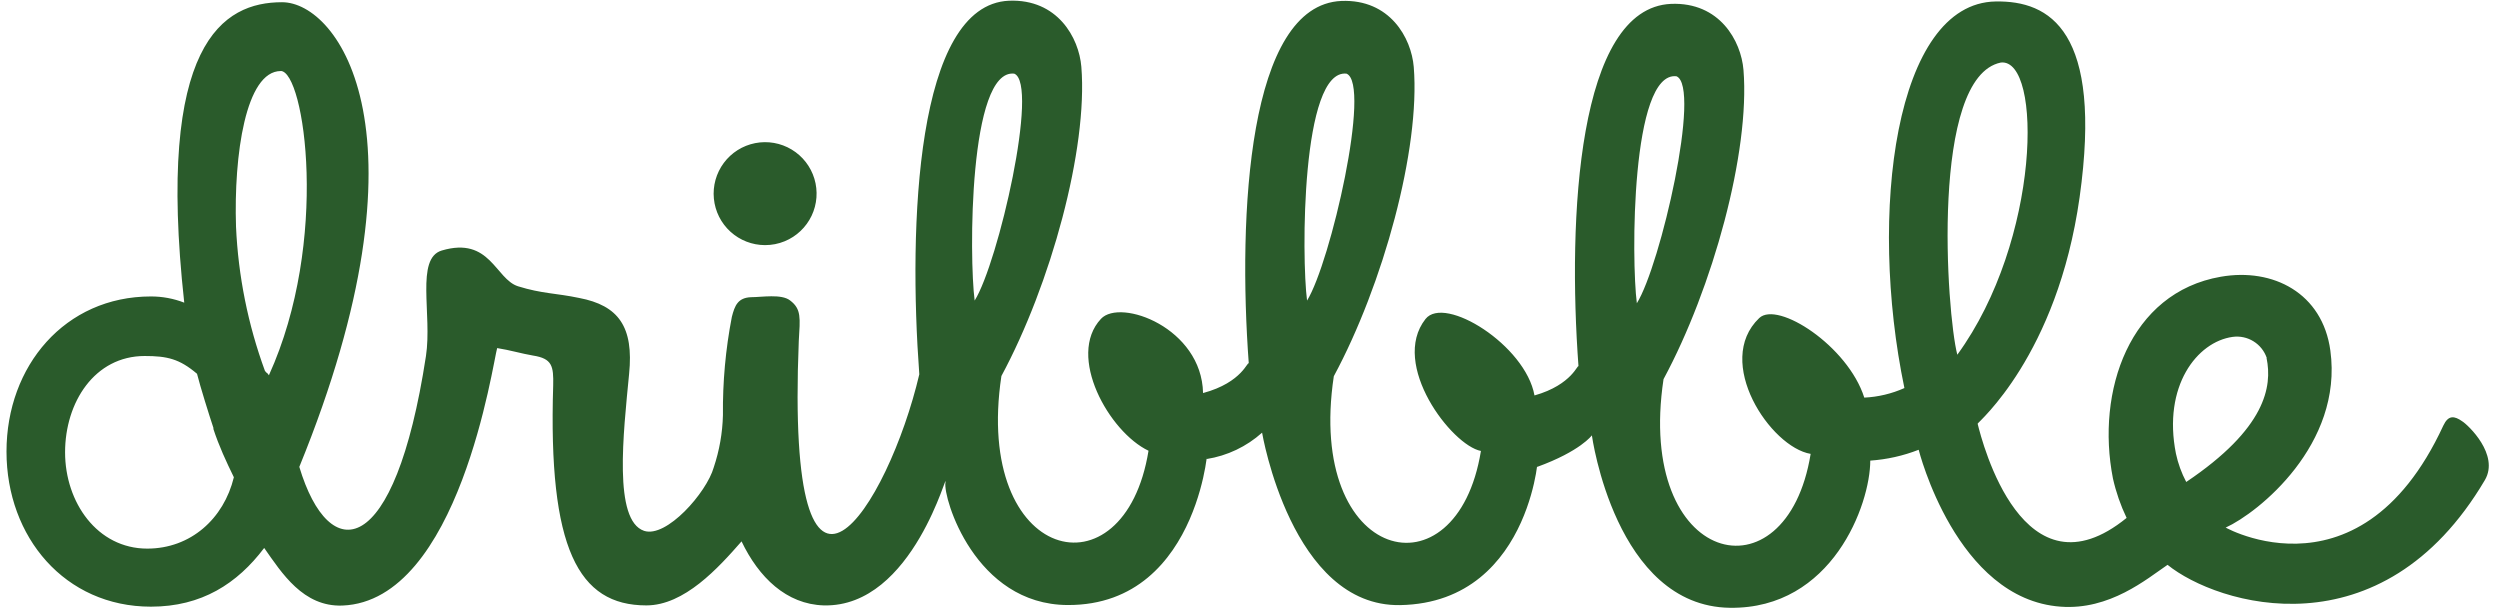
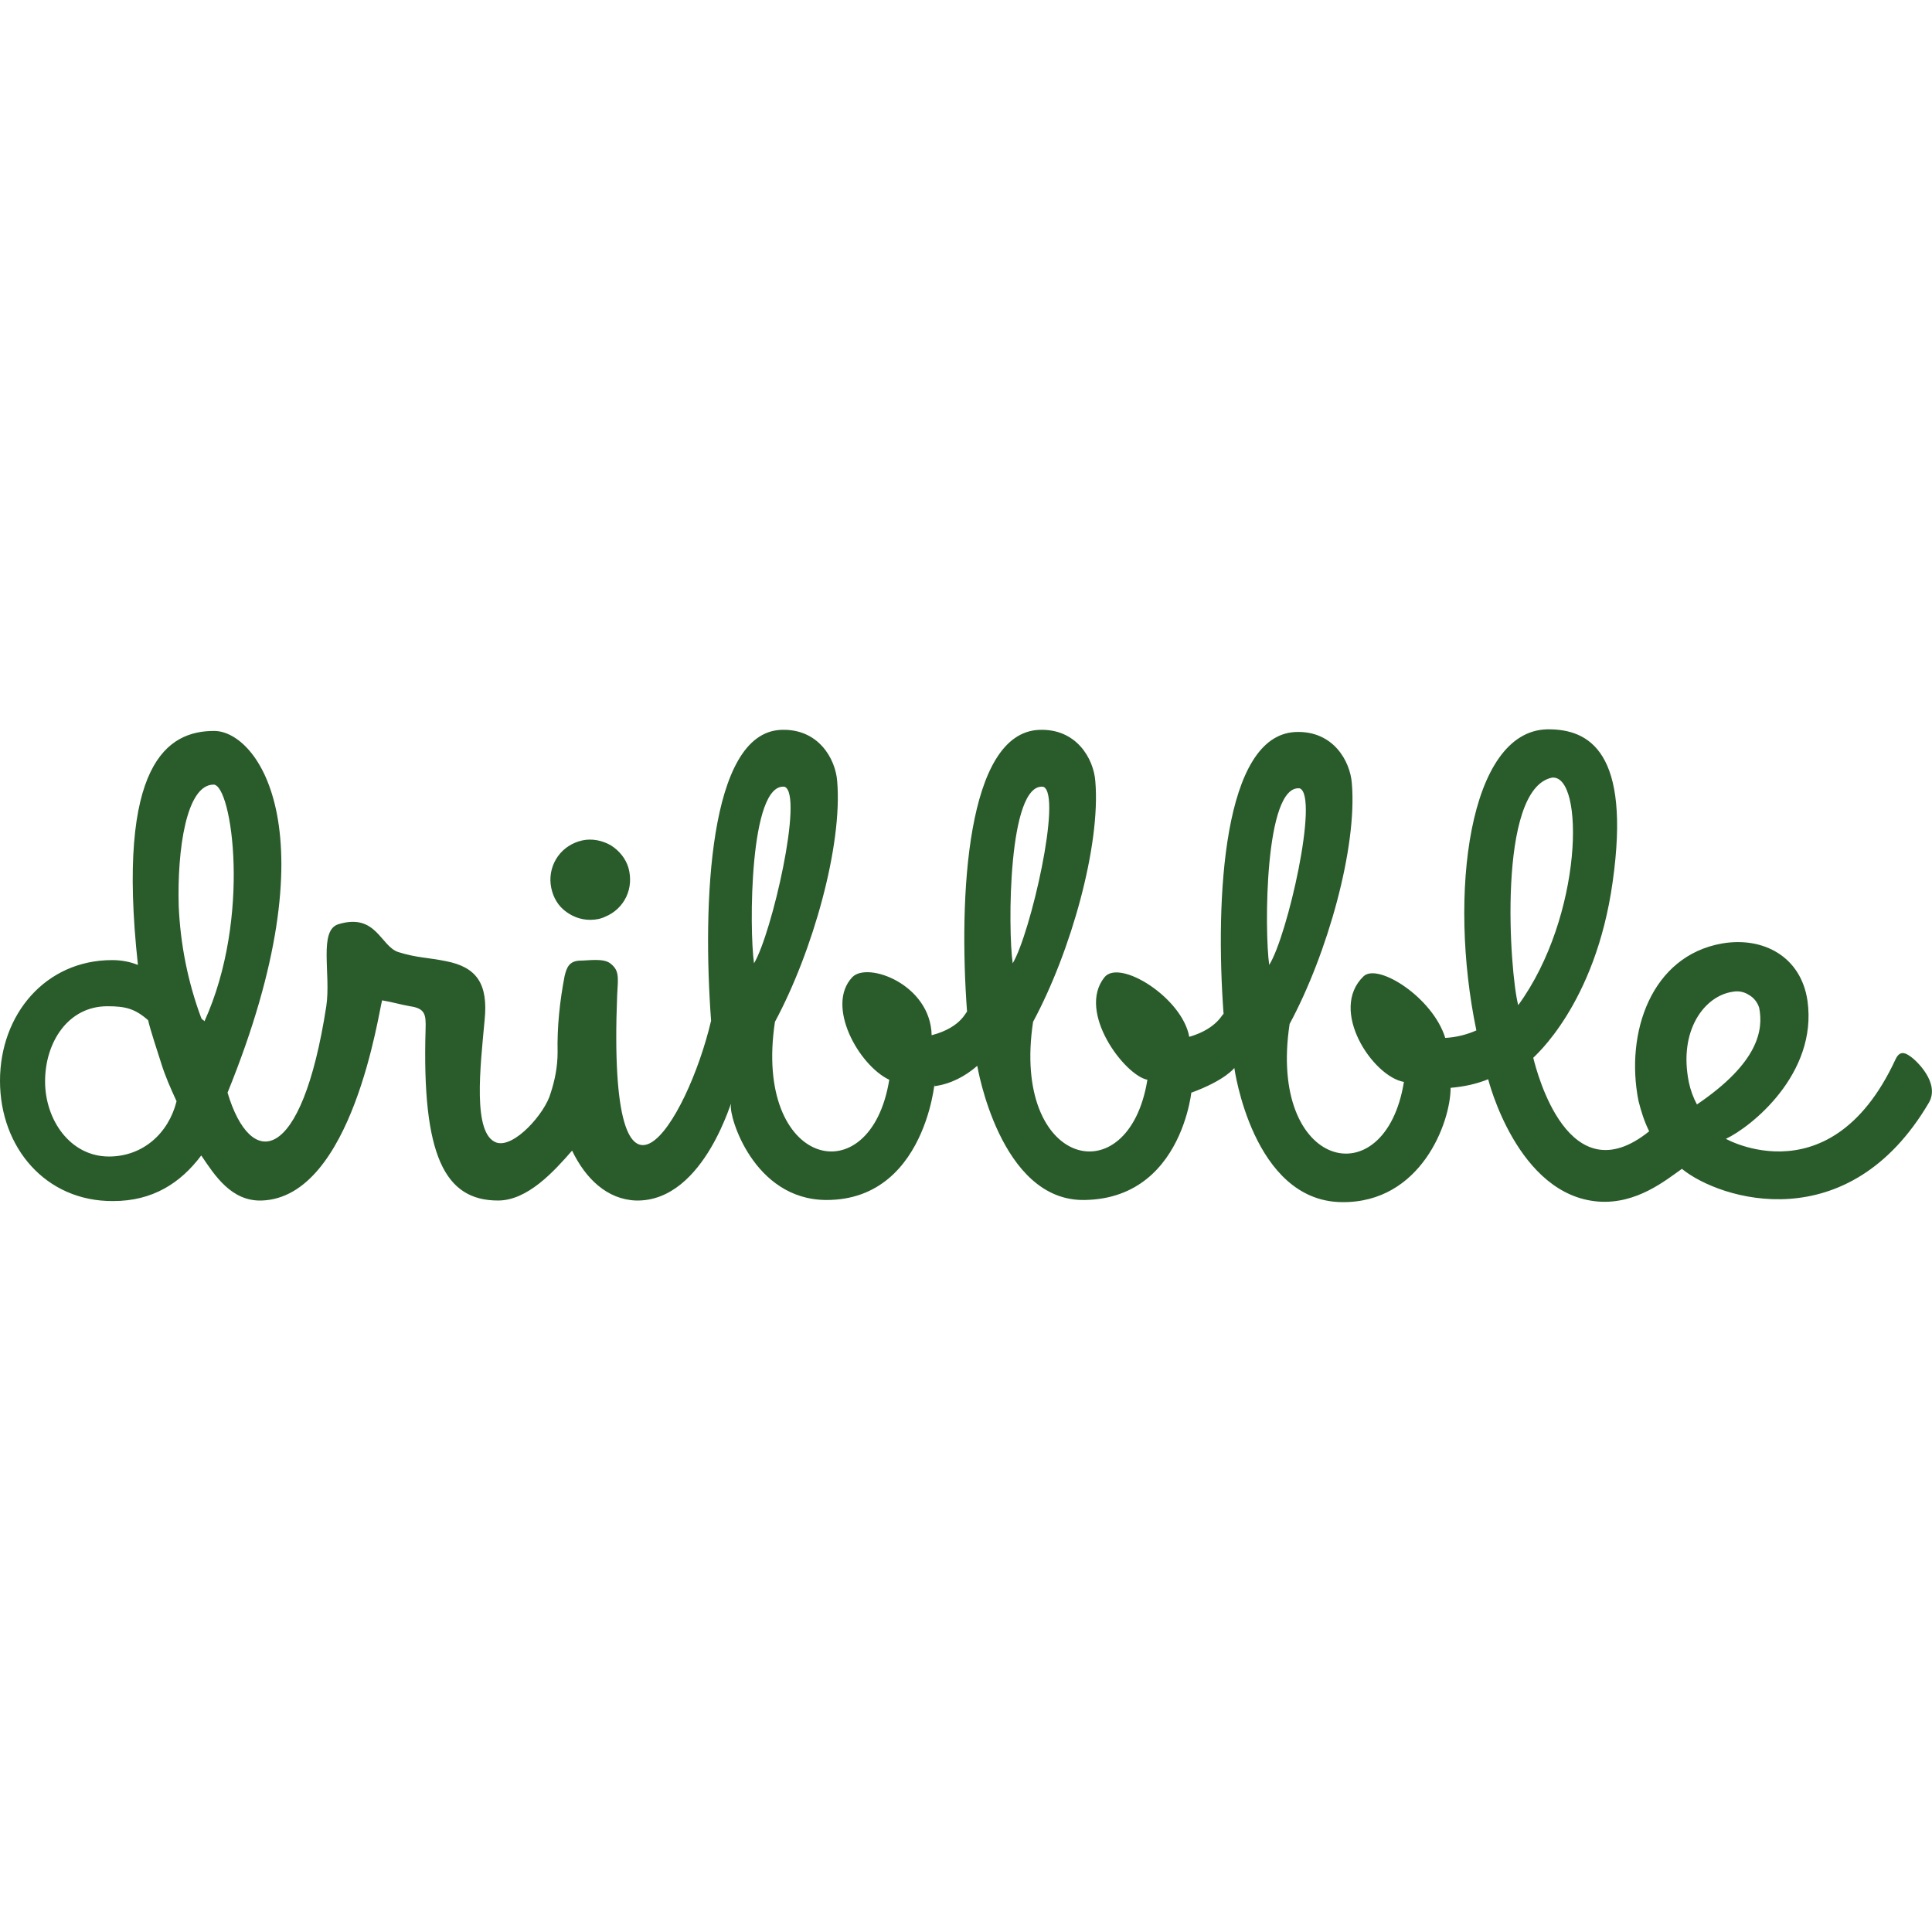
- <svg xmlns="http://www.w3.org/2000/svg" width="189" height="46" viewBox="0 0 189 46" fill="none">
-   <path d="M187.862 36.285C180.022 49.581 167.601 45.723 163.867 42.701C162.28 43.78 159.495 46.141 155.784 45.864C147.877 45.299 145.052 34.002 145.052 34.002C143.881 34.46 142.647 34.736 141.392 34.822C141.392 38.137 138.511 46.051 130.784 45.949C122.114 45.836 120.346 32.912 120.346 32.912C120.346 32.912 119.482 34.11 116.2 35.302C116.364 32.754 116.245 45.559 105.852 45.746C97.633 45.892 95.414 32.709 95.414 32.709C94.238 33.764 92.782 34.456 91.222 34.703C91.398 32.116 91.115 45.785 80.716 45.74C73.69 45.712 71.289 37.617 71.475 36.493C71.713 35.064 69.103 45.938 62.274 45.768C59.45 45.684 57.36 43.645 56.061 40.928C54.298 42.944 51.734 45.768 48.865 45.768C43.708 45.768 41.437 41.453 41.821 29.139C41.855 27.676 41.748 27.106 40.296 26.88C39.426 26.733 38.534 26.462 37.585 26.315C37.28 27.326 34.715 45.435 25.887 45.78C22.927 45.892 21.306 43.328 19.973 41.425C17.934 44.125 15.239 45.864 11.41 45.864C4.914 45.864 0.491 40.611 0.491 34.138C0.491 27.665 4.914 22.412 11.41 22.412C12.271 22.41 13.126 22.569 13.929 22.881C11.771 3.235 16.866 0.168 21.323 0.168C25.604 0.168 32.913 10.098 22.628 35.296C24.887 42.809 29.835 42.385 32.202 26.919C32.682 23.773 31.394 19.531 33.399 18.938C37.059 17.854 37.449 21.101 39.166 21.644C40.979 22.209 42.041 22.158 43.781 22.525C46.758 23.09 47.921 24.705 47.56 28.269C47.125 32.788 46.362 39.34 48.69 40.131C50.384 40.696 53.423 37.239 53.959 35.336C54.387 34.059 54.621 32.727 54.654 31.382C54.628 28.891 54.853 26.405 55.327 23.96C55.547 23.09 55.79 22.508 56.778 22.468C57.592 22.468 59.077 22.203 59.727 22.711C60.596 23.366 60.489 24.033 60.388 25.778C59.376 50.705 67.166 38.261 69.499 28.298C68.668 17.035 69.239 0.36 76.277 0.055C79.948 -0.092 81.569 2.851 81.75 5.049C82.253 11.262 79.428 21.519 75.706 28.427C73.582 42.549 85.004 45.311 86.828 34.076C83.84 32.653 80.615 26.902 83.236 24.101C84.71 22.53 90.85 24.79 90.951 29.715C93.962 28.908 94.34 27.207 94.408 27.49C93.578 16.227 94.346 0.377 101.407 0.072C105.078 -0.075 106.699 2.868 106.88 5.065C107.383 11.279 104.558 21.536 100.836 28.444C98.712 42.566 110.133 45.328 111.958 34.093C109.744 33.664 105.072 27.546 107.767 24.118C109.207 22.282 115.324 26.095 116.008 29.896C118.9 29.077 119.295 27.433 119.335 27.71C118.505 16.447 119.273 0.598 126.333 0.293C130.005 0.146 131.626 3.088 131.807 5.286C132.309 11.499 129.485 21.757 125.763 28.665C123.639 42.786 135.06 45.548 136.885 34.313C133.846 33.805 129.542 27.349 132.998 24.044C134.388 22.723 139.698 26.151 140.94 30.06C141.987 30.01 143.016 29.765 143.973 29.337C141.217 16.114 143.267 0.242 150.865 0.112C154.971 0.038 158.981 2.332 157.219 14.911C155.525 26.914 149.492 31.952 149.509 32.031C149.859 33.472 152.96 45.503 160.772 39.154C160.315 38.202 159.969 37.202 159.738 36.172C158.445 29.574 160.987 22.118 167.895 20.921C171.849 20.232 175.582 22.158 176.175 26.501C177.147 33.613 170.725 38.764 168.267 39.883C167.172 39.261 178.181 46.322 184.716 32.172C185.094 31.365 185.552 31.433 186.145 31.851C186.585 32.122 188.969 34.375 187.862 36.285ZM16.149 32.393C15.816 31.399 15.132 29.207 14.895 28.258C13.567 27.128 12.635 26.914 10.941 26.914C7.151 26.914 4.92 30.416 4.92 34.195C4.92 37.973 7.348 41.475 11.133 41.475C14.415 41.475 16.917 39.216 17.68 36.081C17.092 34.872 16.561 33.743 16.12 32.393H16.149ZM21.232 5.37C18.572 5.37 17.668 11.725 17.843 17.142C18.01 20.864 18.747 24.539 20.029 28.038C20.204 28.275 20.17 28.122 20.329 28.371C24.938 18.238 23.023 5.365 21.215 5.365L21.232 5.37ZM76.678 5.568C73.238 5.173 73.26 19.509 73.684 22.723C75.469 19.864 78.576 6.342 76.678 5.568ZM101.808 5.568C98.368 5.173 98.39 19.509 98.814 22.723C100.588 19.864 103.694 6.336 101.796 5.568H101.808ZM126.74 5.766C123.3 5.37 123.323 19.706 123.746 22.926C125.531 20.068 128.638 6.545 126.74 5.766ZM151.271 4.727C145.911 5.805 147.159 23.683 147.973 26.818C154.288 18.142 154.417 4.405 151.271 4.727ZM171.368 27.066C171.191 26.542 170.837 26.096 170.367 25.805C169.898 25.513 169.341 25.394 168.793 25.468C166.098 25.835 163.489 29.19 164.5 34.291C164.66 35.039 164.922 35.761 165.279 36.437C171.289 32.398 171.798 29.224 171.352 27.066H171.368ZM57.834 18.531C56.868 18.529 55.938 18.168 55.223 17.518C54.508 16.868 54.061 15.975 53.969 15.014C53.876 14.052 54.144 13.09 54.721 12.315C55.298 11.54 56.142 11.008 57.09 10.821C58.038 10.634 59.022 10.807 59.849 11.305C60.677 11.803 61.29 12.591 61.569 13.517C61.847 14.441 61.772 15.437 61.358 16.31C60.943 17.182 60.219 17.869 59.326 18.238C58.853 18.433 58.346 18.532 57.834 18.531Z" fill="#2A5B2B" />
+ <svg xmlns="http://www.w3.org/2000/svg" version="1.1" id="Layer_1" x="0px" y="0px" viewBox="0 0 360 360" style="enable-background:new 0 0 360 360;" xml:space="preserve">
+   <style type="text/css">
+ 	.st0{fill:#2A5B2B;}
+ </style>
+   <path class="st0" d="M359.4,205.5c-15,25.5-38.9,18.1-46,12.3c-3,2.1-8.4,6.6-15.5,6.1c-15.2-1.1-20.6-22.8-20.6-22.8  c-2.2,0.9-4.6,1.4-7,1.6c0,6.4-5.5,21.5-20.3,21.3c-16.6-0.2-20-25-20-25s-1.7,2.3-8,4.6c0.3-4.9,0.1,19.7-19.9,20  c-15.8,0.3-20-25-20-25c-2.3,2-5,3.4-8,3.8c0.3-5-0.2,21.3-20.2,21.2c-13.5-0.1-18.1-15.6-17.7-17.7c0.5-2.7-4.6,18.1-17.7,17.8  c-5.4-0.2-9.4-4.1-11.9-9.3c-3.4,3.9-8.3,9.3-13.8,9.3c-9.9,0-14.2-8.3-13.5-31.9c0.1-2.8-0.1-3.9-2.9-4.3c-1.7-0.3-3.4-0.8-5.2-1.1  c-0.6,1.9-5.5,36.7-22.4,37.3c-5.7,0.2-8.8-4.7-11.3-8.4c-3.9,5.2-9.1,8.5-16.4,8.5C8.5,223.9,0,213.8,0,201.4s8.5-22.5,20.9-22.5  c1.7,0,3.3,0.3,4.8,0.9c-4.1-37.7,5.6-43.6,14.2-43.6c8.2,0,22.2,19,2.5,67.4c4.3,14.4,13.8,13.6,18.4-16.1c0.9-6-1.5-14.2,2.3-15.3  c7-2.1,7.8,4.1,11.1,5.2c3.5,1.1,5.5,1,8.9,1.7c5.7,1.1,7.9,4.2,7.2,11c-0.8,8.7-2.3,21.2,2.2,22.8c3.3,1.1,9.1-5.5,10.1-9.2  c0.8-2.4,1.3-5,1.3-7.6c-0.1-4.8,0.4-9.5,1.3-14.2c0.4-1.7,0.9-2.8,2.8-2.9c1.6,0,4.4-0.5,5.7,0.5c1.7,1.3,1.5,2.5,1.3,5.9  c-1.9,47.8,13,23.9,17.5,4.8c-1.6-21.6-0.5-53.6,13-54.2c7-0.3,10.2,5.4,10.5,9.6c1,11.9-4.5,31.6-11.6,44.8  c-4.1,27.1,17.8,32.4,21.3,10.8c-5.7-2.7-11.9-13.8-6.9-19.1c2.8-3,14.6,1.3,14.8,10.8c5.8-1.5,6.5-4.8,6.6-4.3  c-1.6-21.6-0.1-52,13.4-52.6c7-0.3,10.2,5.4,10.5,9.6c1,11.9-4.5,31.6-11.6,44.8c-4.1,27.1,17.8,32.4,21.3,10.8  c-4.2-0.8-13.2-12.6-8-19.1c2.8-3.5,14.5,3.8,15.8,11.1c5.5-1.6,6.3-4.7,6.4-4.2c-1.6-21.6-0.1-52,13.4-52.6  c7-0.3,10.2,5.4,10.5,9.6c1,11.9-4.5,31.6-11.6,44.8c-4.1,27.1,17.8,32.4,21.3,10.8c-5.8-1-14.1-13.4-7.5-19.7  c2.7-2.5,12.9,4,15.2,11.5c2-0.1,4-0.6,5.8-1.4c-5.3-25.4-1.4-55.8,13.2-56.1c7.9-0.1,15.6,4.3,12.2,28.4  c-3.2,23-14.8,32.7-14.8,32.8c0.7,2.8,6.6,25.8,21.6,13.7c-0.9-1.8-1.5-3.7-2-5.7c-2.5-12.7,2.4-27,15.6-29.3  c7.6-1.3,14.7,2.4,15.9,10.7c1.9,13.6-10.5,23.5-15.2,25.7c-2.1-1.2,19,12.4,31.6-14.8c0.7-1.5,1.6-1.4,2.7-0.6  C357,197.5,361.6,201.8,359.4,205.5z M30,198c-0.6-1.9-2-6.1-2.4-7.9c-2.5-2.2-4.3-2.6-7.6-2.6c-7.3,0-11.6,6.7-11.6,14  c0,7.2,4.7,14,11.9,14c6.3,0,11.1-4.3,12.6-10.3C31.8,202.8,30.8,200.6,30,198L30,198z M39.8,146.2c-5.1,0-6.8,12.2-6.5,22.6  c0.3,7.1,1.7,14.2,4.2,20.9c0.3,0.5,0.3,0.2,0.6,0.6C46.9,170.9,43.2,146.2,39.8,146.2L39.8,146.2z M146.2,146.6  c-6.6-0.8-6.6,26.7-5.7,32.9C143.8,174,149.8,148,146.2,146.6z M194.4,146.6c-6.6-0.8-6.6,26.7-5.7,32.9  C192,174,198,148,194.4,146.6L194.4,146.6z M242.2,146.9c-6.6-0.8-6.6,26.7-5.7,32.9C239.9,174.4,245.8,148.4,242.2,146.9z   M289.2,144.9c-10.3,2.1-7.9,36.4-6.3,42.4C295,170.7,295.3,144.3,289.2,144.9z M327.8,187.8c-0.3-1-1-1.9-1.9-2.4  c-0.9-0.6-2-0.8-3-0.6c-5.2,0.7-10.2,7.1-8.2,16.9c0.3,1.4,0.8,2.8,1.5,4.1C327.7,198,328.6,191.9,327.8,187.8L327.8,187.8z   M110,171.4c-1.9,0-3.6-0.7-5-1.9c-1.4-1.2-2.2-3-2.4-4.8c-0.2-1.8,0.3-3.7,1.4-5.2c1.1-1.5,2.7-2.5,4.5-2.9c1.8-0.4,3.7,0,5.3,0.9  c1.6,1,2.8,2.5,3.3,4.2c0.5,1.8,0.4,3.7-0.4,5.4s-2.2,3-3.9,3.7C112,171.2,111,171.4,110,171.4z" />
</svg>
